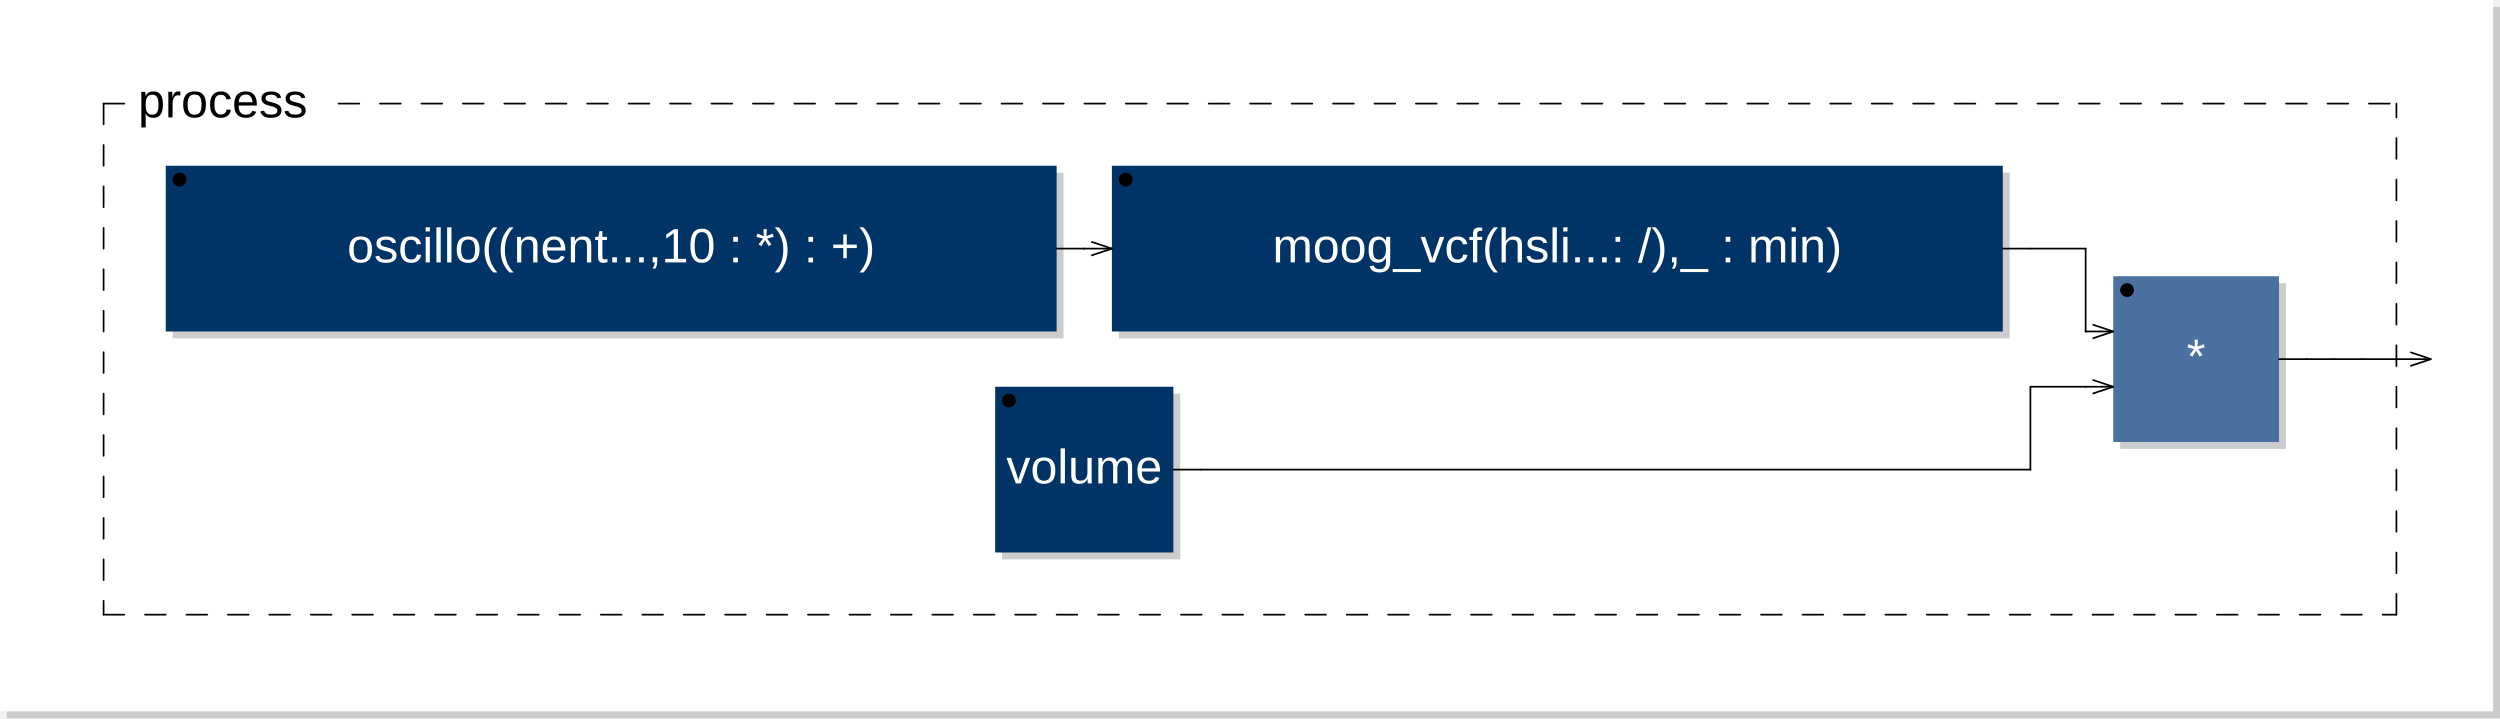
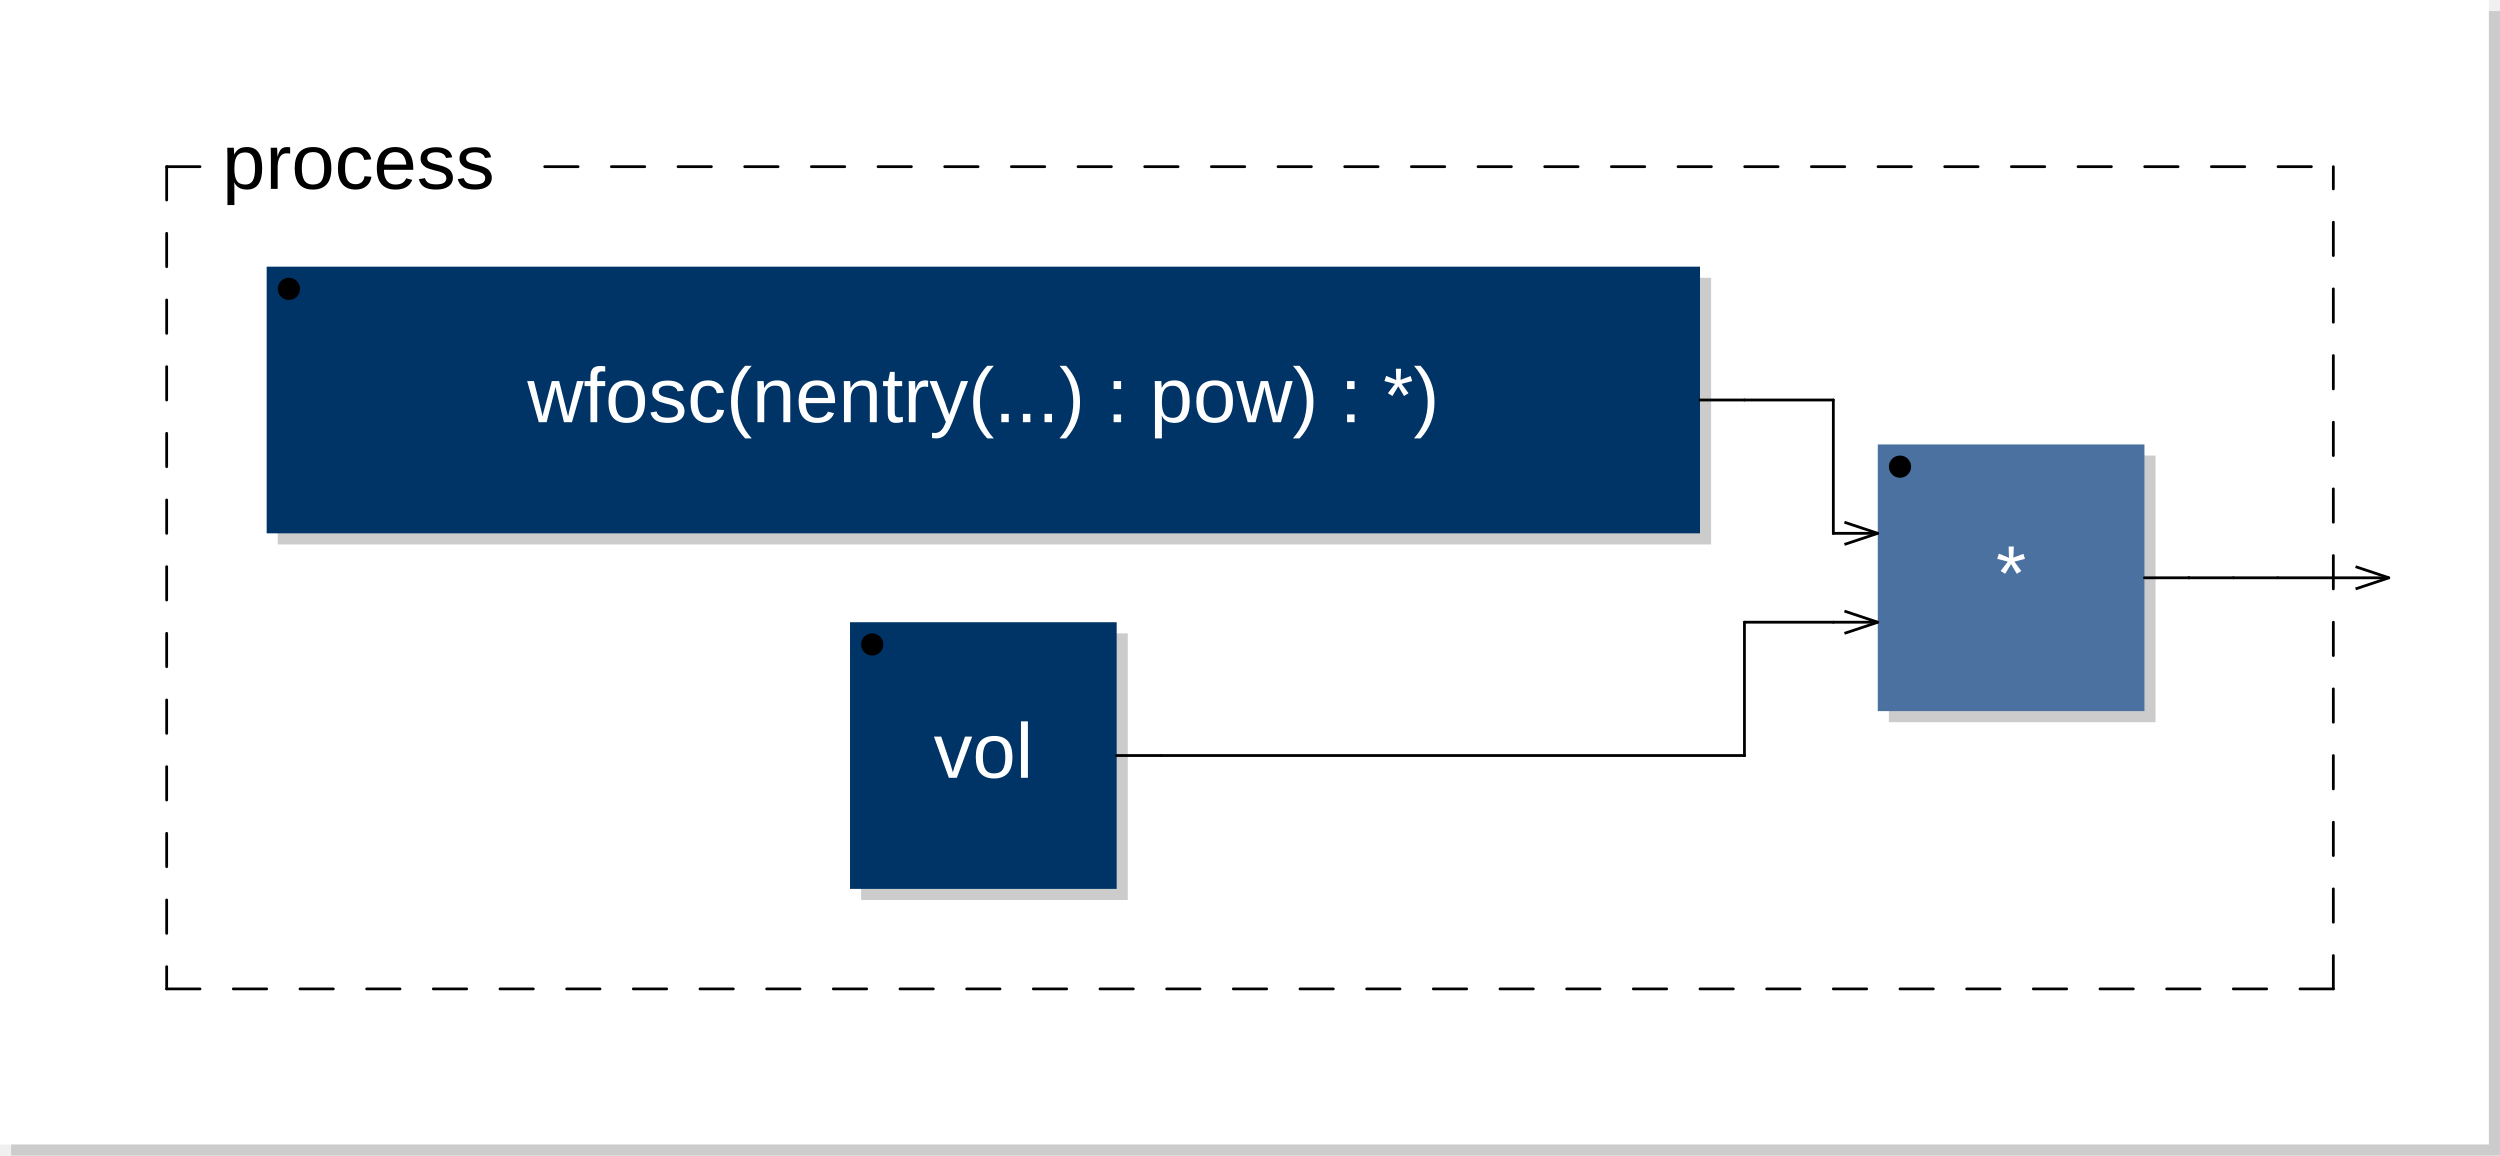
- <svg xmlns="http://www.w3.org/2000/svg" xmlns:xlink="http://www.w3.org/1999/xlink" viewBox="0 0 362 104" width="181mm" height="52mm" version="1.1">
-   <rect x="1" y="1" width="361" height="103" rx="0" ry="0" style="stroke:none;fill:#cccccc;" />
-   <rect x="0" y="0" width="361" height="103" rx="0" ry="0" style="stroke:none;fill:#ffffff;" />
+ <svg xmlns="http://www.w3.org/2000/svg" xmlns:xlink="http://www.w3.org/1999/xlink" viewBox="0 0 225 104" width="112.5mm" height="52mm" version="1.1">
+   <rect x="1" y="1" width="224" height="103" rx="0" ry="0" style="stroke:none;fill:#cccccc;" />
+   <rect x="0" y="0" width="224" height="103" rx="0" ry="0" style="stroke:none;fill:#ffffff;" />
  <text x="10" y="7" font-family="Arial" font-size="7" />
-   <a xlink:href="oscillo-0x7f5674703440.svg">
+   <a xlink:href="wfosc-0x7f445c2b4c80.svg">
    <rect x="25" y="25" width="129" height="24" rx="0" ry="0" style="stroke:none;fill:#cccccc;" />
    <rect x="24" y="24" width="129" height="24" rx="0" ry="0" style="stroke:none;fill:#003366;" />
  </a>
-   <a xlink:href="oscillo-0x7f5674703440.svg">
-     <text x="88.5" y="38" font-family="Arial" font-size="7" text-anchor="middle" fill="#FFFFFF">oscillo((nent...,10 : *) : +)</text>
+   <a xlink:href="wfosc-0x7f445c2b4c80.svg">
+     <text x="88.5" y="38" font-family="Arial" font-size="7" text-anchor="middle" fill="#FFFFFF">wfosc(nentry(...) : pow) : *)</text>
  </a>
  <circle cx="26" cy="26" r="1" />
-   <a xlink:href="moog-0x7f5674704270.svg">
-     <rect x="162" y="25" width="129" height="24" rx="0" ry="0" style="stroke:none;fill:#cccccc;" />
-     <rect x="161" y="24" width="129" height="24" rx="0" ry="0" style="stroke:none;fill:#003366;" />
+   <a xlink:href="vol-0x7f445c1a4e50.svg">
+     <rect x="77.5" y="57" width="24" height="24" rx="0" ry="0" style="stroke:none;fill:#cccccc;" />
+     <rect x="76.5" y="56" width="24" height="24" rx="0" ry="0" style="stroke:none;fill:#003366;" />
  </a>
-   <a xlink:href="moog-0x7f5674704270.svg">
-     <text x="225.5" y="38" font-family="Arial" font-size="7" text-anchor="middle" fill="#FFFFFF">moog_vcf(hsli...: /),_ : min)</text>
+   <a xlink:href="vol-0x7f445c1a4e50.svg">
+     <text x="88.5" y="70" font-family="Arial" font-size="7" text-anchor="middle" fill="#FFFFFF">vol</text>
  </a>
-   <circle cx="163" cy="26" r="1" />
-   <line x1="158" y1="35" x2="161" y2="36" transform="rotate(0,161,36)" style="stroke: black; stroke-width:0.25;" />
-   <line x1="158" y1="37" x2="161" y2="36" transform="rotate(0,161,36)" style="stroke: black; stroke-width:0.25;" />
-   <a xlink:href="volume-0x7f56741af910.svg">
-     <rect x="145.1" y="57" width="25.8" height="24" rx="0" ry="0" style="stroke:none;fill:#cccccc;" />
-     <rect x="144.1" y="56" width="25.8" height="24" rx="0" ry="0" style="stroke:none;fill:#003366;" />
-   </a>
-   <a xlink:href="volume-0x7f56741af910.svg">
-     <text x="157" y="70" font-family="Arial" font-size="7" text-anchor="middle" fill="#FFFFFF">volume</text>
-   </a>
-   <circle cx="146.1" cy="58" r="1" />
-   <rect x="307" y="41" width="24" height="24" rx="0" ry="0" style="stroke:none;fill:#cccccc;" />
-   <rect x="306" y="40" width="24" height="24" rx="0" ry="0" style="stroke:none;fill:#4B71A1;" />
-   <text x="318" y="54" font-family="Arial" font-size="7" text-anchor="middle" fill="#FFFFFF">*</text>
-   <circle cx="308" cy="42" r="1" />
-   <line x1="303" y1="47" x2="306" y2="48" transform="rotate(0,306,48)" style="stroke: black; stroke-width:0.25;" />
-   <line x1="303" y1="49" x2="306" y2="48" transform="rotate(0,306,48)" style="stroke: black; stroke-width:0.25;" />
-   <line x1="303" y1="55" x2="306" y2="56" transform="rotate(0,306,56)" style="stroke: black; stroke-width:0.25;" />
-   <line x1="303" y1="57" x2="306" y2="56" transform="rotate(0,306,56)" style="stroke: black; stroke-width:0.25;" />
+   <circle cx="78.5" cy="58" r="1" />
+   <rect x="170" y="41" width="24" height="24" rx="0" ry="0" style="stroke:none;fill:#cccccc;" />
+   <rect x="169" y="40" width="24" height="24" rx="0" ry="0" style="stroke:none;fill:#4B71A1;" />
+   <text x="181" y="54" font-family="Arial" font-size="7" text-anchor="middle" fill="#FFFFFF">*</text>
+   <circle cx="171" cy="42" r="1" />
+   <line x1="166" y1="47" x2="169" y2="48" transform="rotate(0,169,48)" style="stroke: black; stroke-width:0.25;" />
+   <line x1="166" y1="49" x2="169" y2="48" transform="rotate(0,169,48)" style="stroke: black; stroke-width:0.25;" />
+   <line x1="166" y1="55" x2="169" y2="56" transform="rotate(0,169,56)" style="stroke: black; stroke-width:0.25;" />
+   <line x1="166" y1="57" x2="169" y2="56" transform="rotate(0,169,56)" style="stroke: black; stroke-width:0.25;" />
  <line x1="15" y1="15" x2="15" y2="89" style="stroke: black; stroke-linecap:round; stroke-width:0.25; stroke-dasharray:3,3;" />
-   <line x1="15" y1="89" x2="347" y2="89" style="stroke: black; stroke-linecap:round; stroke-width:0.25; stroke-dasharray:3,3;" />
-   <line x1="347" y1="89" x2="347" y2="15" style="stroke: black; stroke-linecap:round; stroke-width:0.25; stroke-dasharray:3,3;" />
+   <line x1="15" y1="89" x2="210" y2="89" style="stroke: black; stroke-linecap:round; stroke-width:0.25; stroke-dasharray:3,3;" />
+   <line x1="210" y1="89" x2="210" y2="15" style="stroke: black; stroke-linecap:round; stroke-width:0.25; stroke-dasharray:3,3;" />
  <line x1="15" y1="15" x2="20" y2="15" style="stroke: black; stroke-linecap:round; stroke-width:0.25; stroke-dasharray:3,3;" />
-   <line x1="49.025" y1="15" x2="347" y2="15" style="stroke: black; stroke-linecap:round; stroke-width:0.25; stroke-dasharray:3,3;" />
+   <line x1="49.025" y1="15" x2="210" y2="15" style="stroke: black; stroke-linecap:round; stroke-width:0.25; stroke-dasharray:3,3;" />
  <text x="20" y="17" font-family="Arial" font-size="7">process</text>
-   <line x1="349" y1="51" x2="352" y2="52" transform="rotate(0,352,52)" style="stroke: black; stroke-width:0.25;" />
-   <line x1="349" y1="53" x2="352" y2="52" transform="rotate(0,352,52)" style="stroke: black; stroke-width:0.25;" />
+   <line x1="212" y1="51" x2="215" y2="52" transform="rotate(0,215,52)" style="stroke: black; stroke-width:0.25;" />
+   <line x1="212" y1="53" x2="215" y2="52" transform="rotate(0,215,52)" style="stroke: black; stroke-width:0.25;" />
+   <line x1="100.5" y1="68" x2="104.5" y2="68" style="stroke:black; stroke-linecap:round; stroke-width:0.25;" />
+   <line x1="104.5" y1="68" x2="157" y2="68" style="stroke:black; stroke-linecap:round; stroke-width:0.25;" />
  <line x1="153" y1="36" x2="157" y2="36" style="stroke:black; stroke-linecap:round; stroke-width:0.25;" />
-   <line x1="157" y1="36" x2="157" y2="36" style="stroke:black; stroke-linecap:round; stroke-width:0.25;" />
-   <line x1="157" y1="36" x2="161" y2="36" style="stroke:black; stroke-linecap:round; stroke-width:0.25;" />
-   <line x1="169.9" y1="68" x2="173.9" y2="68" style="stroke:black; stroke-linecap:round; stroke-width:0.25;" />
-   <line x1="173.9" y1="68" x2="294" y2="68" style="stroke:black; stroke-linecap:round; stroke-width:0.25;" />
-   <line x1="290" y1="36" x2="294" y2="36" style="stroke:black; stroke-linecap:round; stroke-width:0.25;" />
-   <line x1="294" y1="36" x2="302" y2="36" style="stroke:black; stroke-linecap:round; stroke-width:0.25;" />
-   <line x1="294" y1="56" x2="302" y2="56" style="stroke:black; stroke-linecap:round; stroke-width:0.25;" />
-   <line x1="294" y1="68" x2="294" y2="56" style="stroke:black; stroke-linecap:round; stroke-width:0.25;" />
-   <line x1="294" y1="68" x2="294" y2="68" style="stroke:black; stroke-linecap:round; stroke-width:0.25;" />
-   <line x1="302" y1="36" x2="302" y2="48" style="stroke:black; stroke-linecap:round; stroke-width:0.25;" />
-   <line x1="302" y1="48" x2="302" y2="48" style="stroke:black; stroke-linecap:round; stroke-width:0.25;" />
-   <line x1="302" y1="48" x2="306" y2="48" style="stroke:black; stroke-linecap:round; stroke-width:0.25;" />
-   <line x1="302" y1="56" x2="306" y2="56" style="stroke:black; stroke-linecap:round; stroke-width:0.25;" />
-   <line x1="330" y1="52" x2="334" y2="52" style="stroke:black; stroke-linecap:round; stroke-width:0.25;" />
-   <line x1="334" y1="52" x2="334" y2="52" style="stroke:black; stroke-linecap:round; stroke-width:0.25;" />
-   <line x1="334" y1="52" x2="338" y2="52" style="stroke:black; stroke-linecap:round; stroke-width:0.25;" />
-   <line x1="338" y1="52" x2="342" y2="52" style="stroke:black; stroke-linecap:round; stroke-width:0.25;" />
-   <line x1="342" y1="52" x2="352" y2="52" style="stroke:black; stroke-linecap:round; stroke-width:0.25;" />
+   <line x1="157" y1="36" x2="165" y2="36" style="stroke:black; stroke-linecap:round; stroke-width:0.25;" />
+   <line x1="157" y1="56" x2="165" y2="56" style="stroke:black; stroke-linecap:round; stroke-width:0.25;" />
+   <line x1="157" y1="68" x2="157" y2="56" style="stroke:black; stroke-linecap:round; stroke-width:0.25;" />
+   <line x1="157" y1="68" x2="157" y2="68" style="stroke:black; stroke-linecap:round; stroke-width:0.25;" />
+   <line x1="165" y1="36" x2="165" y2="48" style="stroke:black; stroke-linecap:round; stroke-width:0.25;" />
+   <line x1="165" y1="48" x2="165" y2="48" style="stroke:black; stroke-linecap:round; stroke-width:0.25;" />
+   <line x1="165" y1="48" x2="169" y2="48" style="stroke:black; stroke-linecap:round; stroke-width:0.25;" />
+   <line x1="165" y1="56" x2="169" y2="56" style="stroke:black; stroke-linecap:round; stroke-width:0.25;" />
+   <line x1="193" y1="52" x2="197" y2="52" style="stroke:black; stroke-linecap:round; stroke-width:0.25;" />
+   <line x1="197" y1="52" x2="197" y2="52" style="stroke:black; stroke-linecap:round; stroke-width:0.25;" />
+   <line x1="197" y1="52" x2="201" y2="52" style="stroke:black; stroke-linecap:round; stroke-width:0.25;" />
+   <line x1="201" y1="52" x2="205" y2="52" style="stroke:black; stroke-linecap:round; stroke-width:0.25;" />
+   <line x1="205" y1="52" x2="215" y2="52" style="stroke:black; stroke-linecap:round; stroke-width:0.25;" />
</svg>
